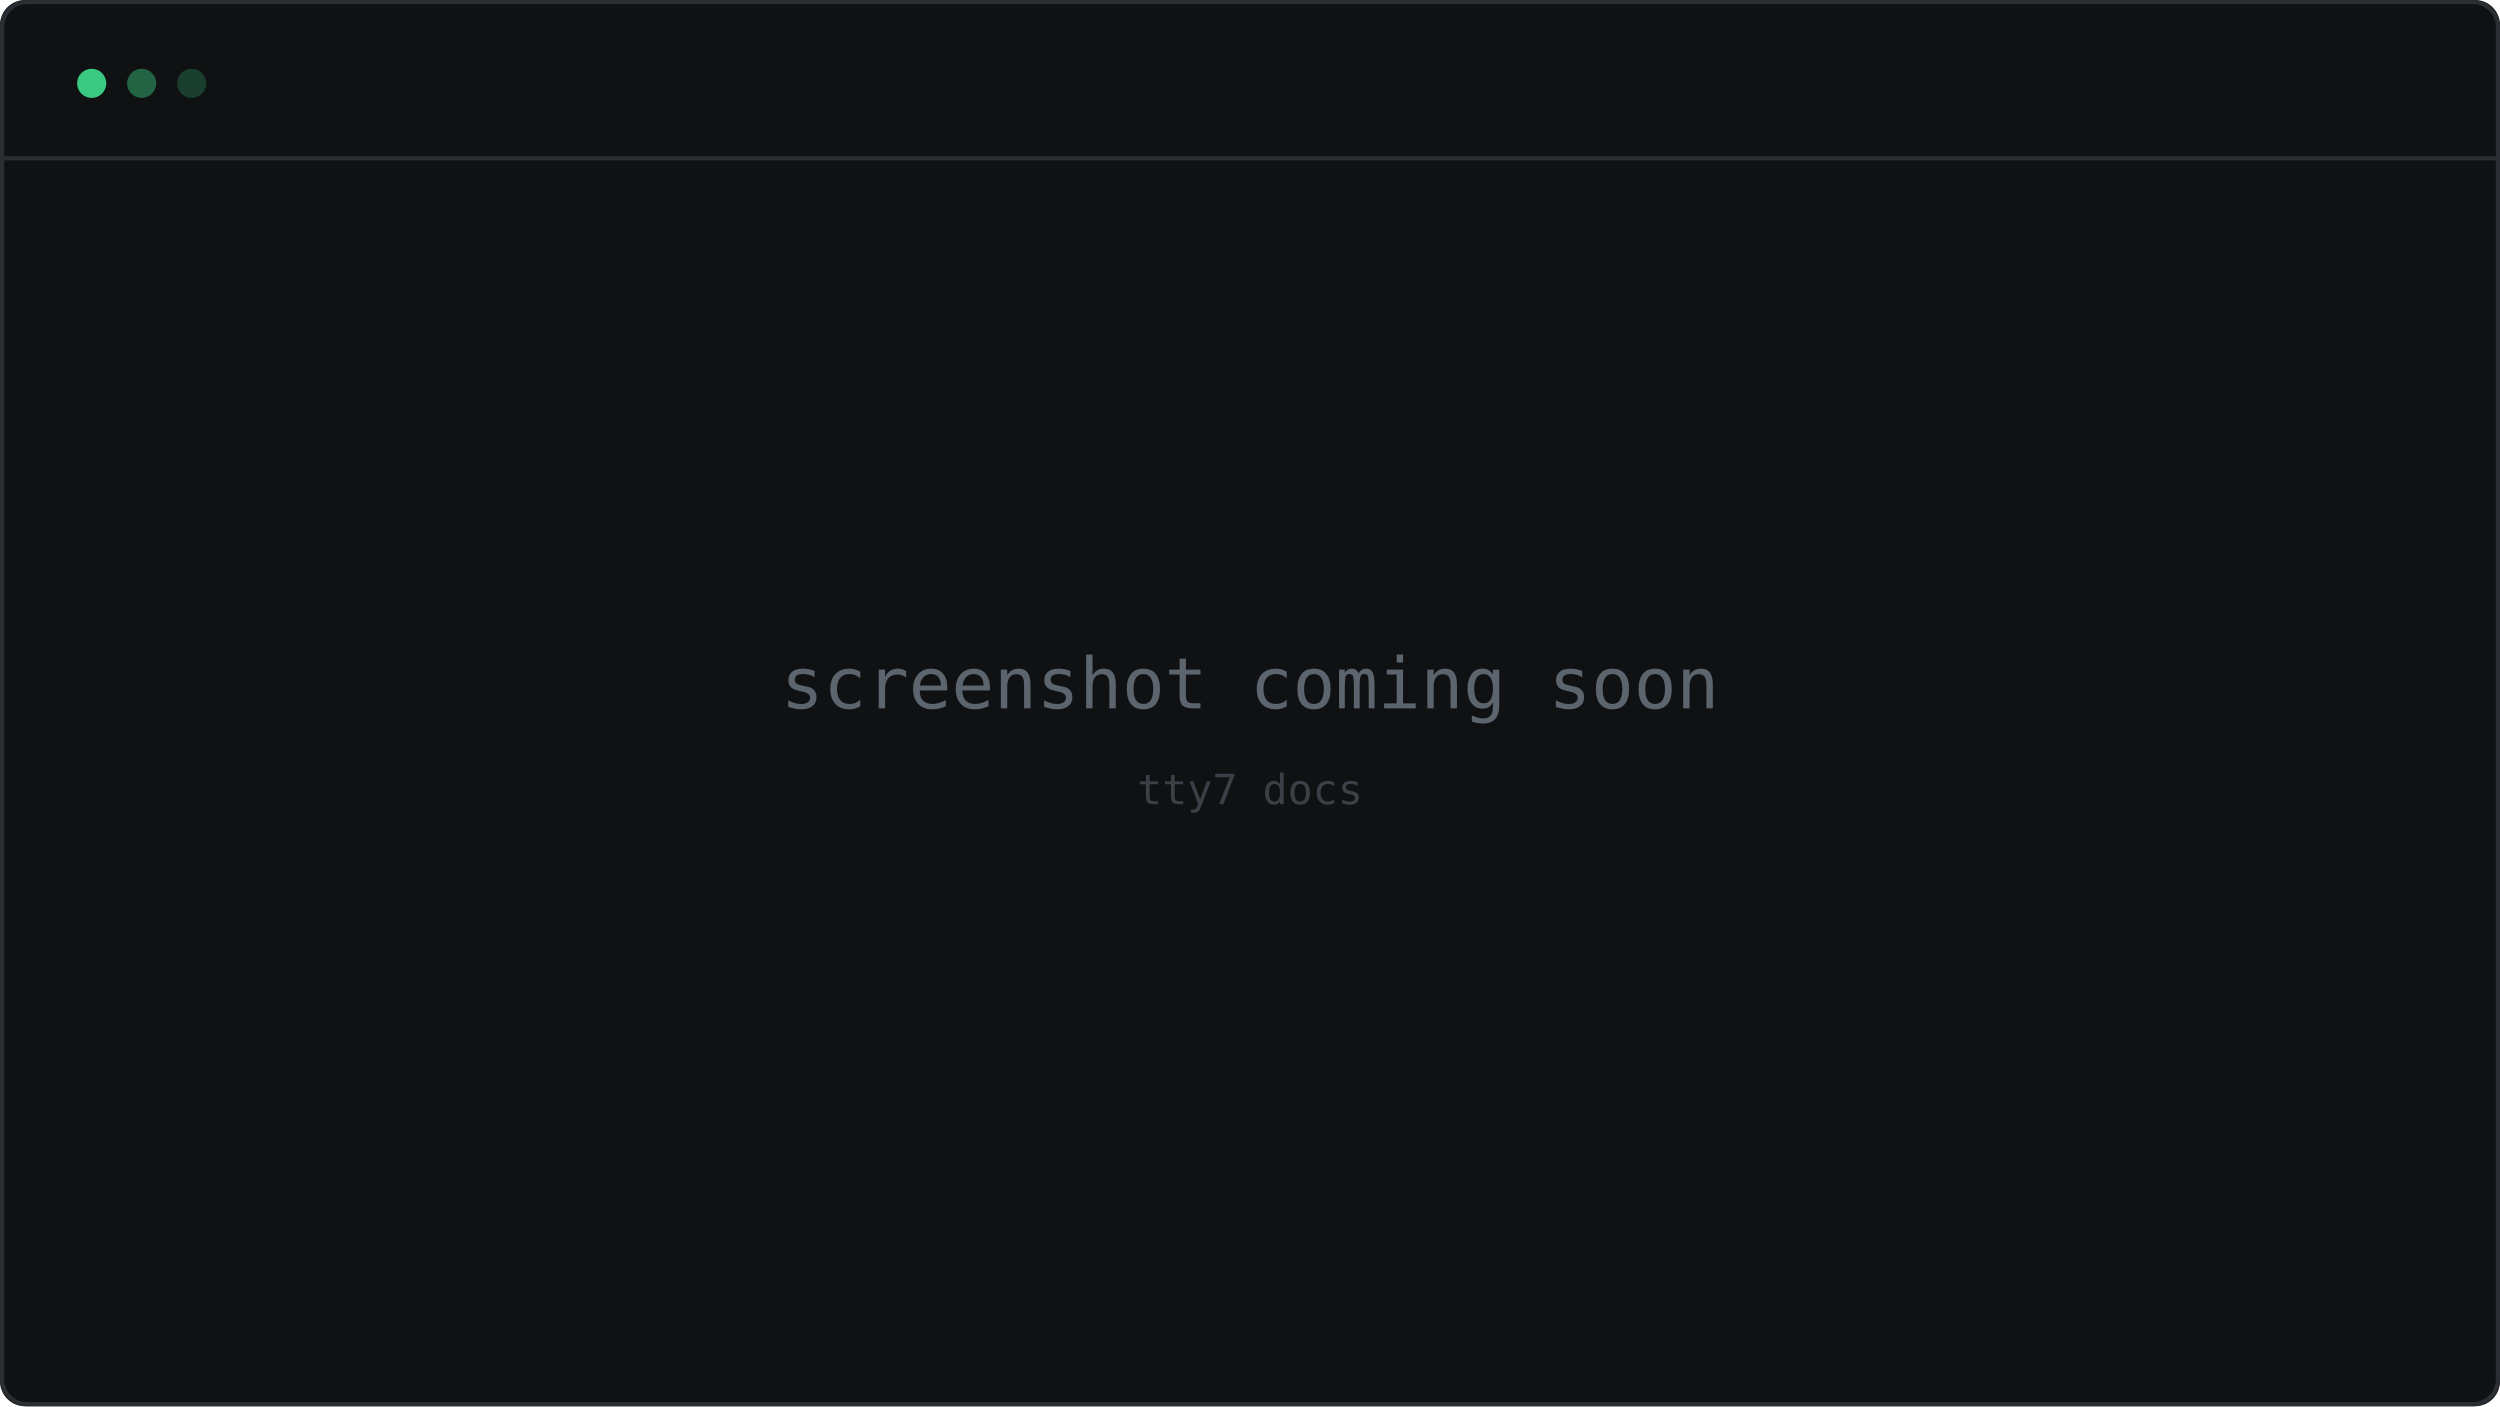
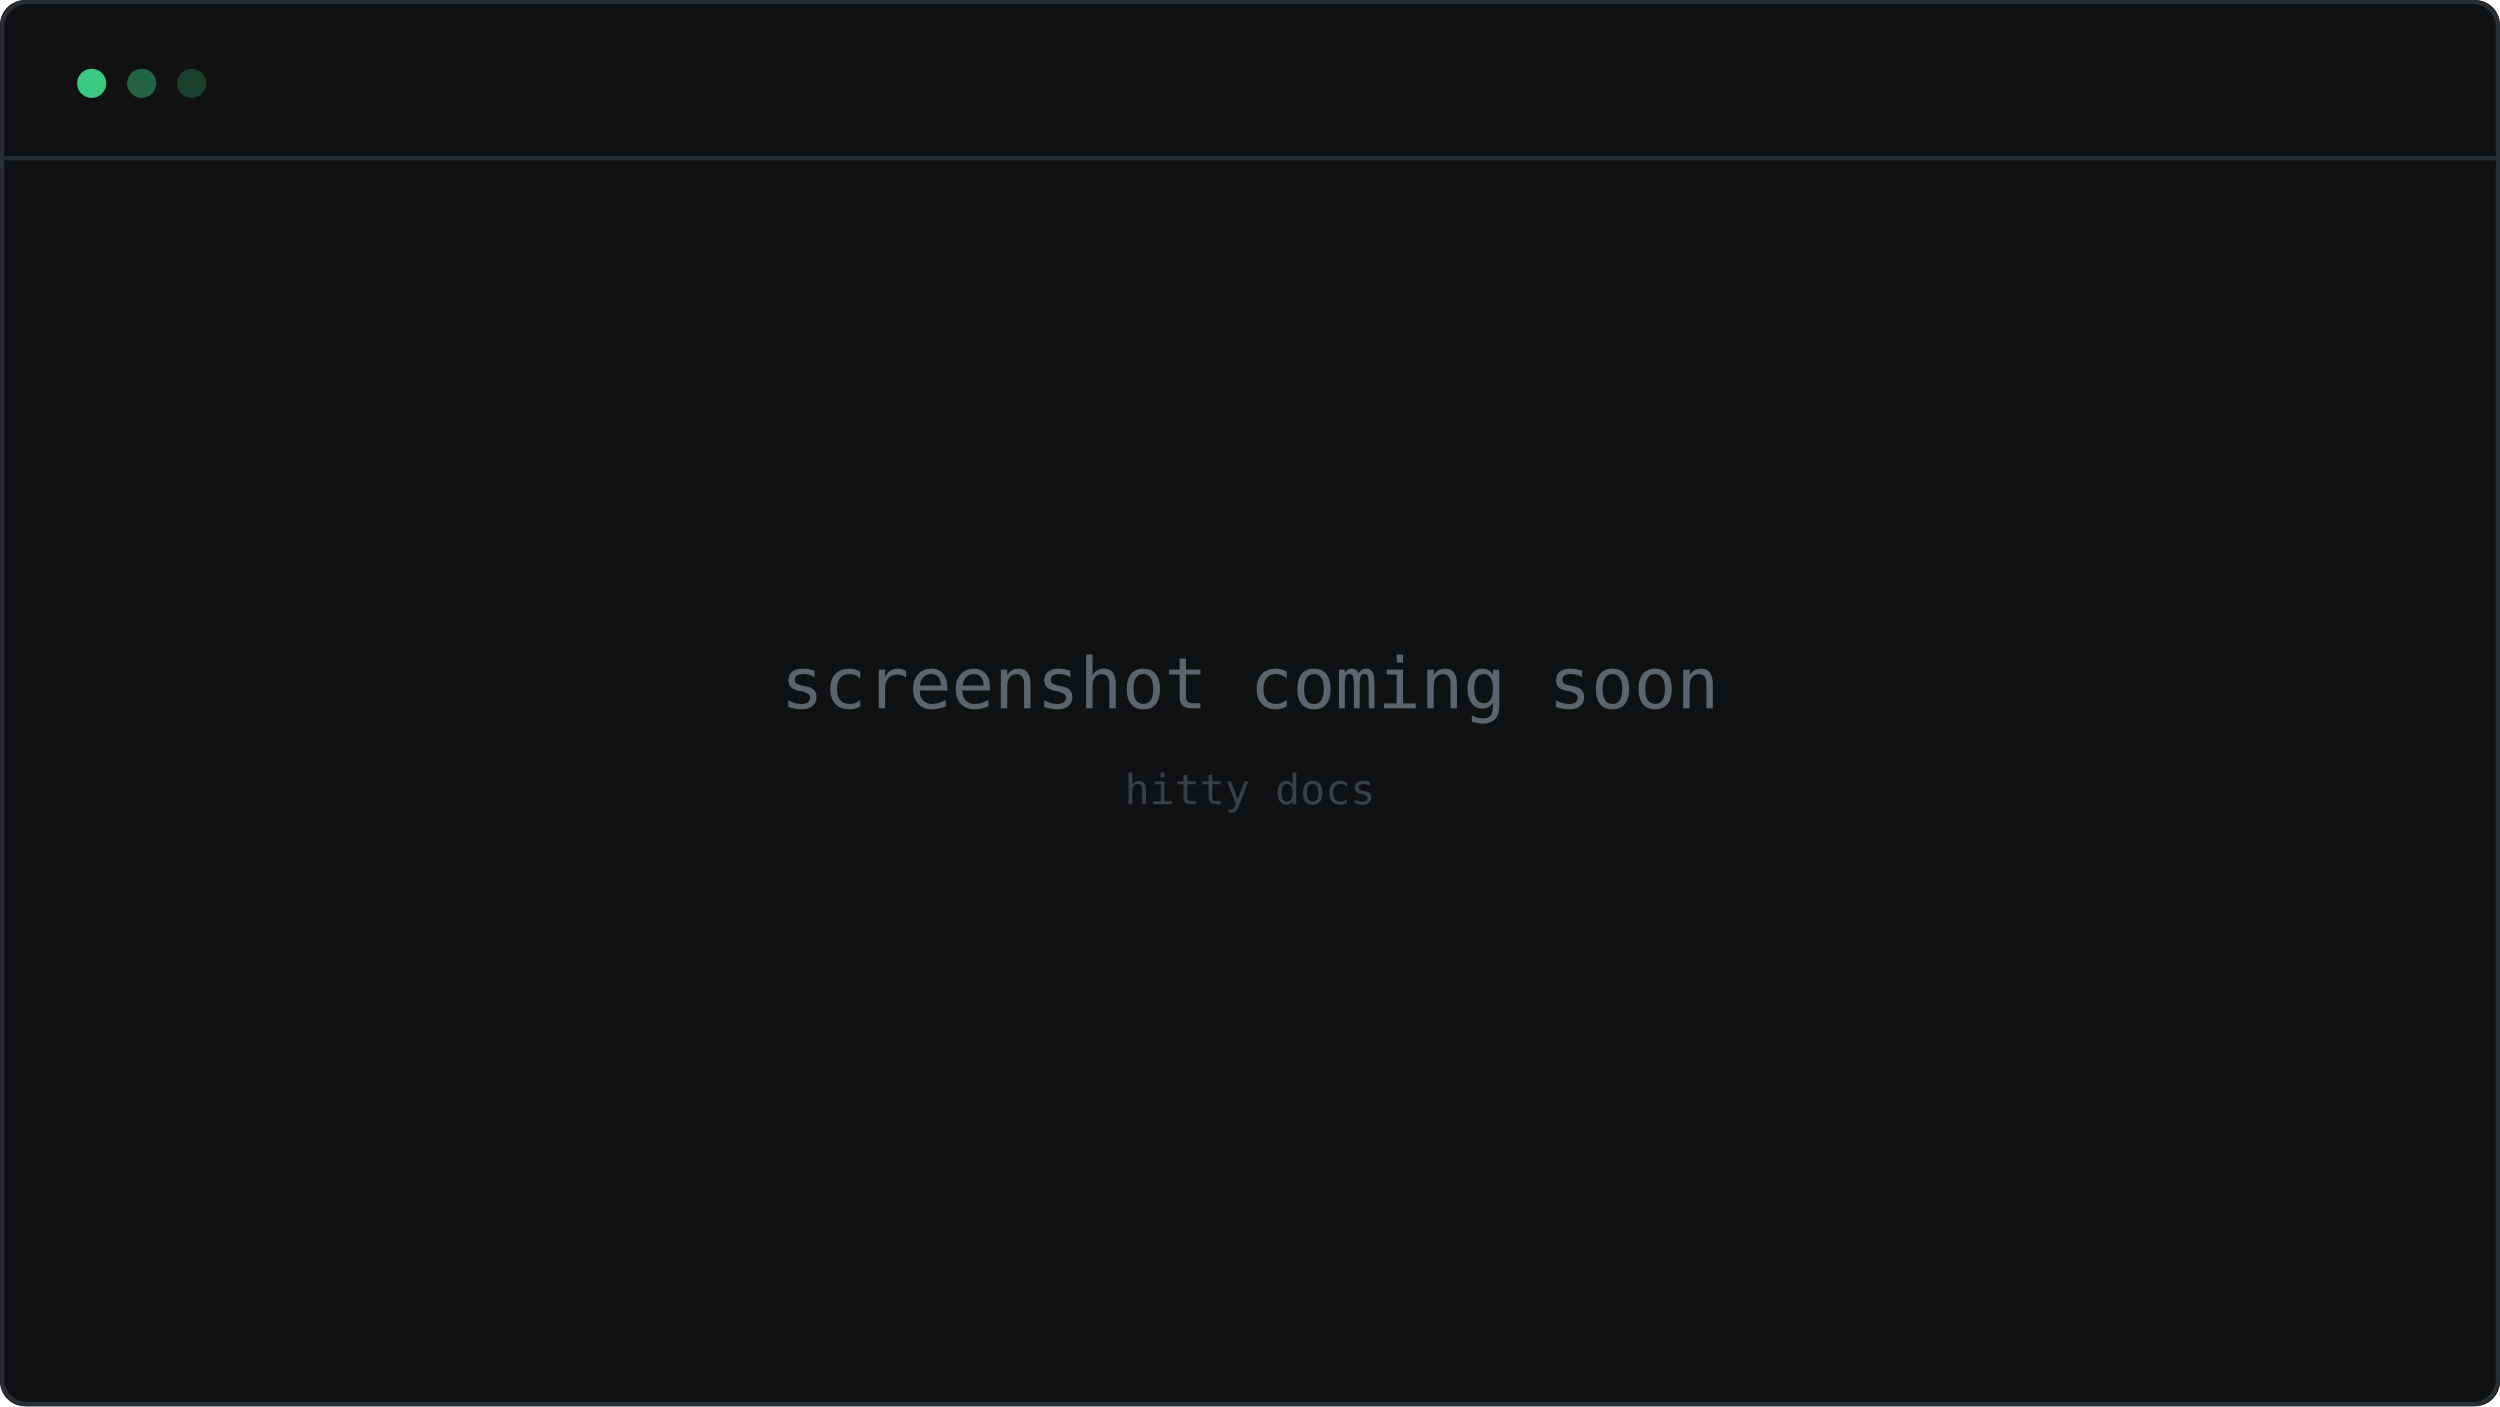
<svg xmlns="http://www.w3.org/2000/svg" viewBox="0 0 1200 675" width="1200" height="675" role="img" aria-label="Screenshot placeholder">
  <rect width="1200" height="675" rx="12" fill="#0f1113" />
  <rect x="1" y="1" width="1198" height="673" rx="12" fill="none" stroke="#2a2e33" stroke-width="2" />
  <g fill="#3FDD8C" opacity="0.9">
    <circle cx="44" cy="40" r="7" />
    <circle cx="68" cy="40" r="7" opacity="0.45" />
    <circle cx="92" cy="40" r="7" opacity="0.25" />
  </g>
  <line x1="0" y1="76" x2="1200" y2="76" stroke="#2a2e33" stroke-width="2" />
  <text x="600" y="340" text-anchor="middle" fill="#5c646d" font-family="ui-monospace, SFMono-Regular, Menlo, monospace" font-size="34">screenshot coming soon</text>
-   <text x="600" y="386" text-anchor="middle" fill="#3a4046" font-family="ui-monospace, SFMono-Regular, Menlo, monospace" font-size="20">tty7 docs</text>
+   <text x="600" y="386" text-anchor="middle" fill="#3a4046" font-family="ui-monospace, SFMono-Regular, Menlo, monospace" font-size="20">hitty docs</text>
</svg>
